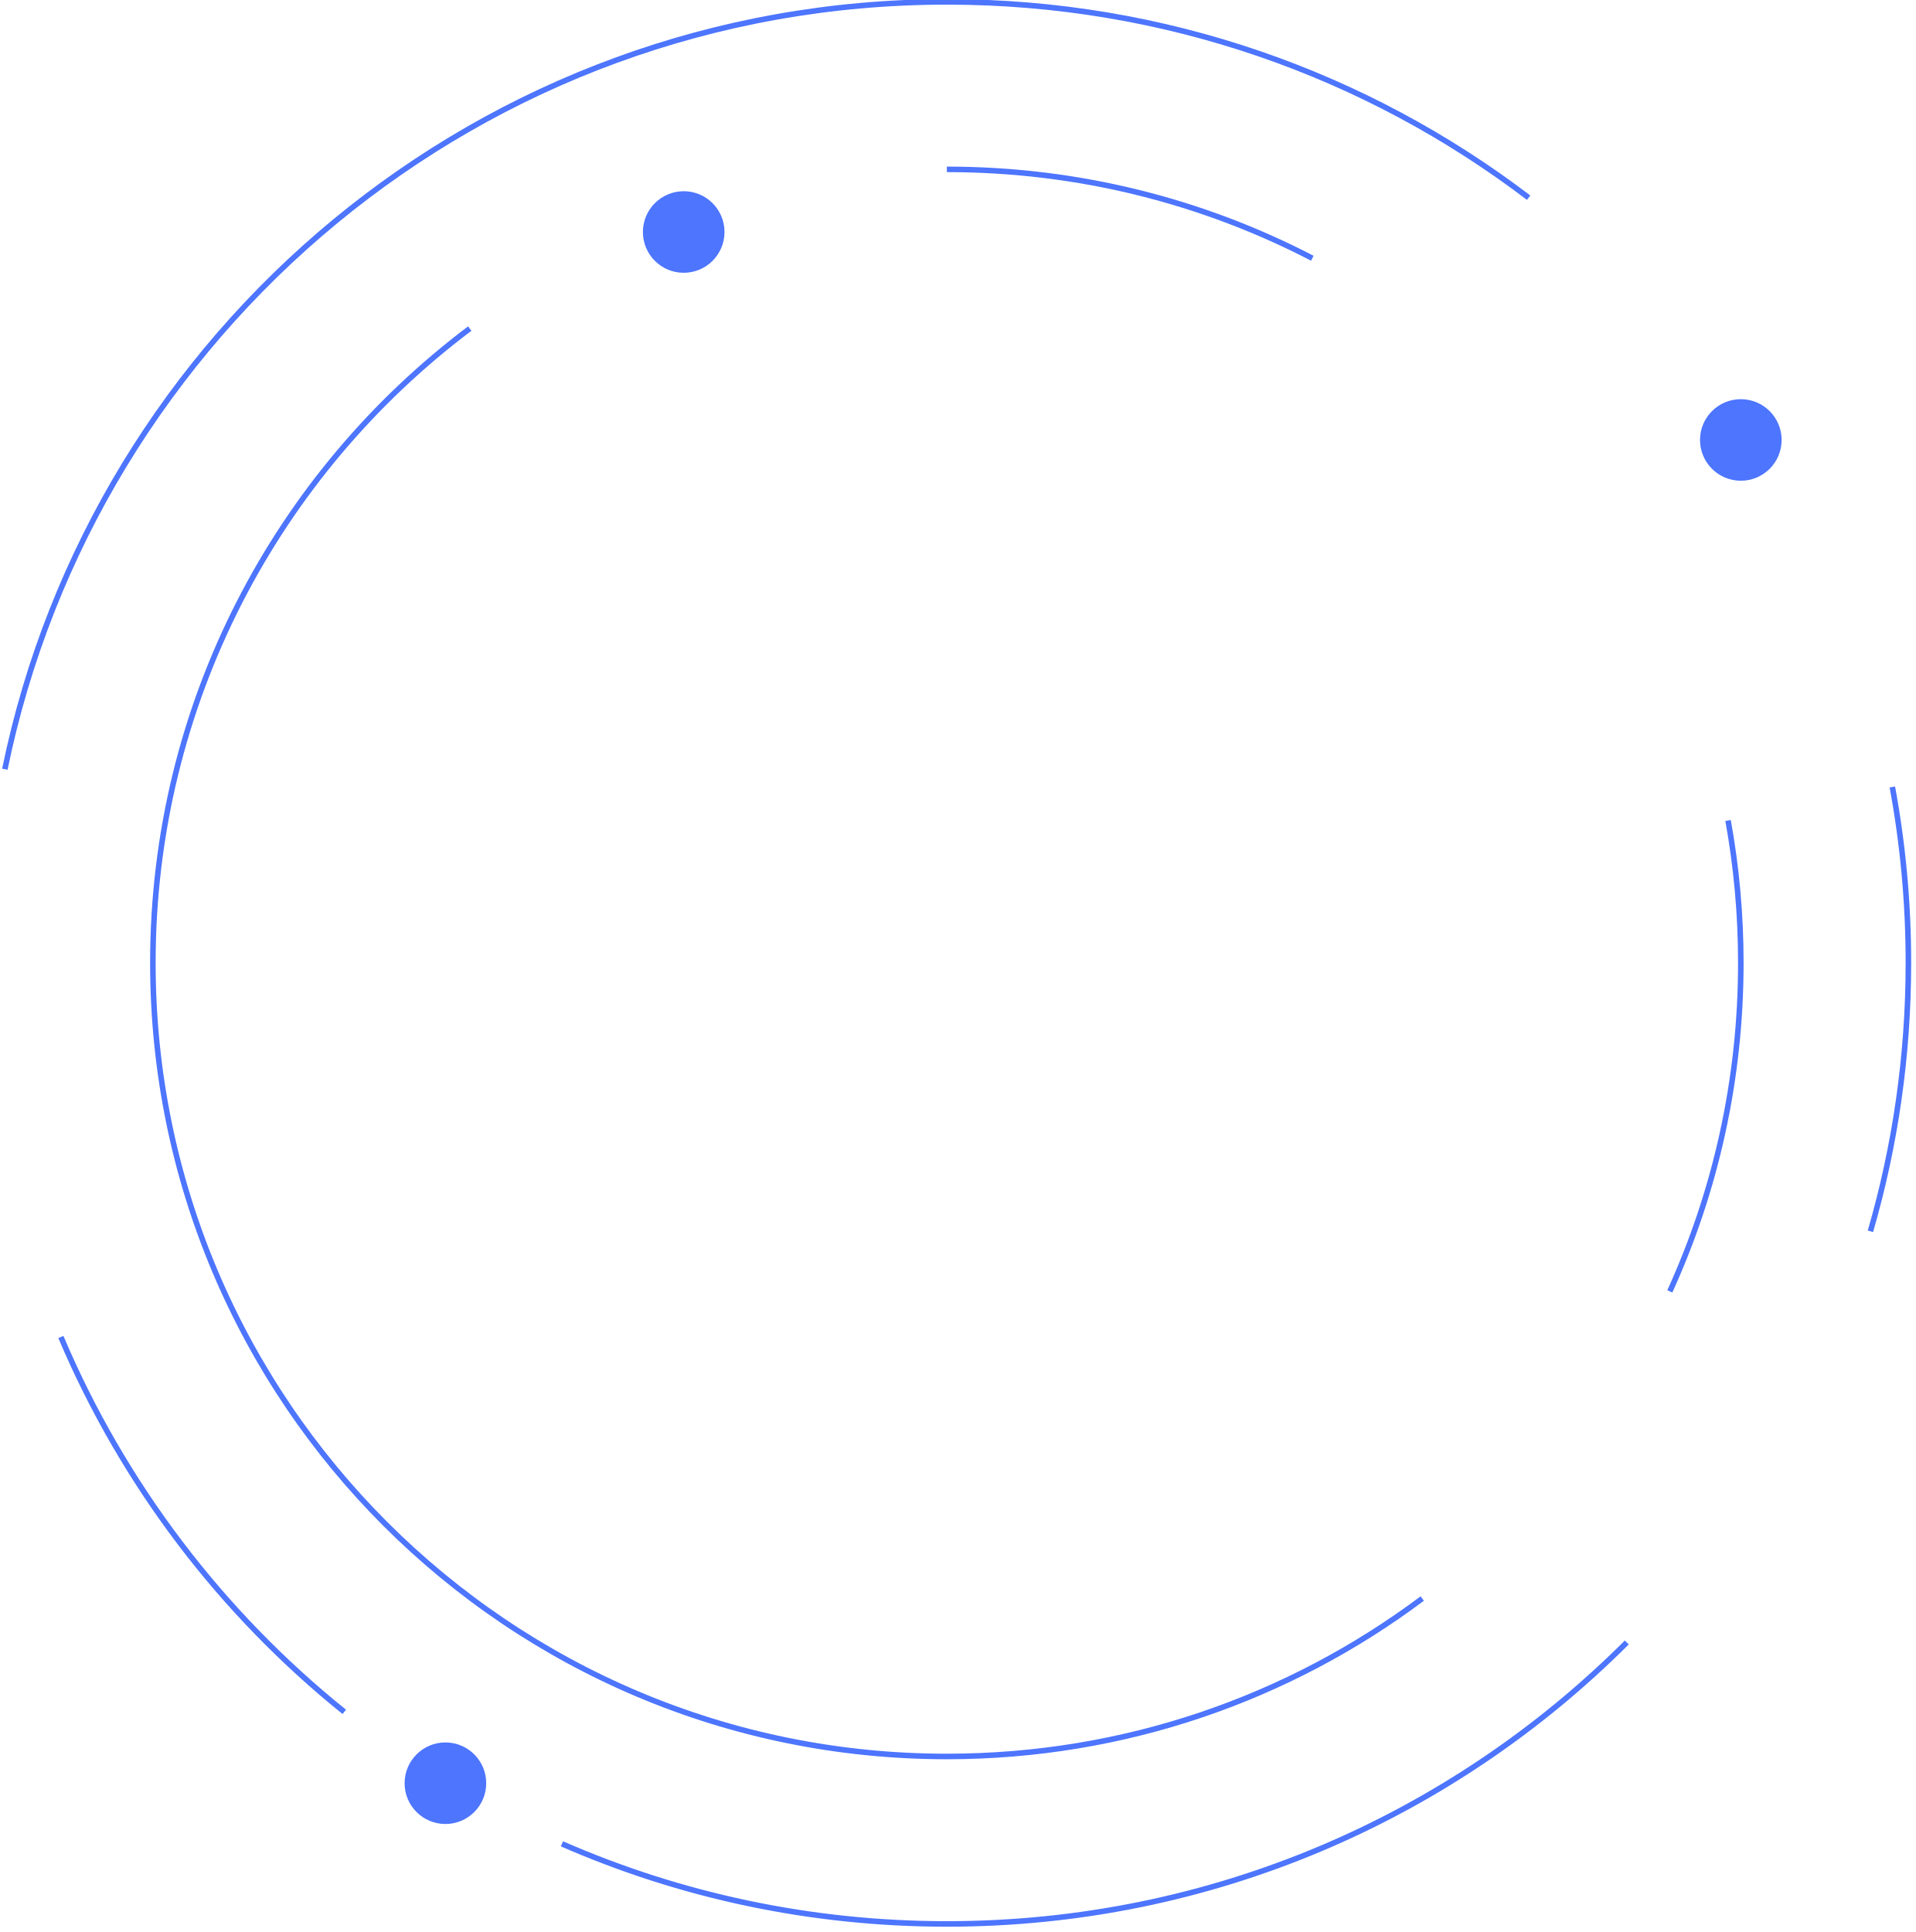
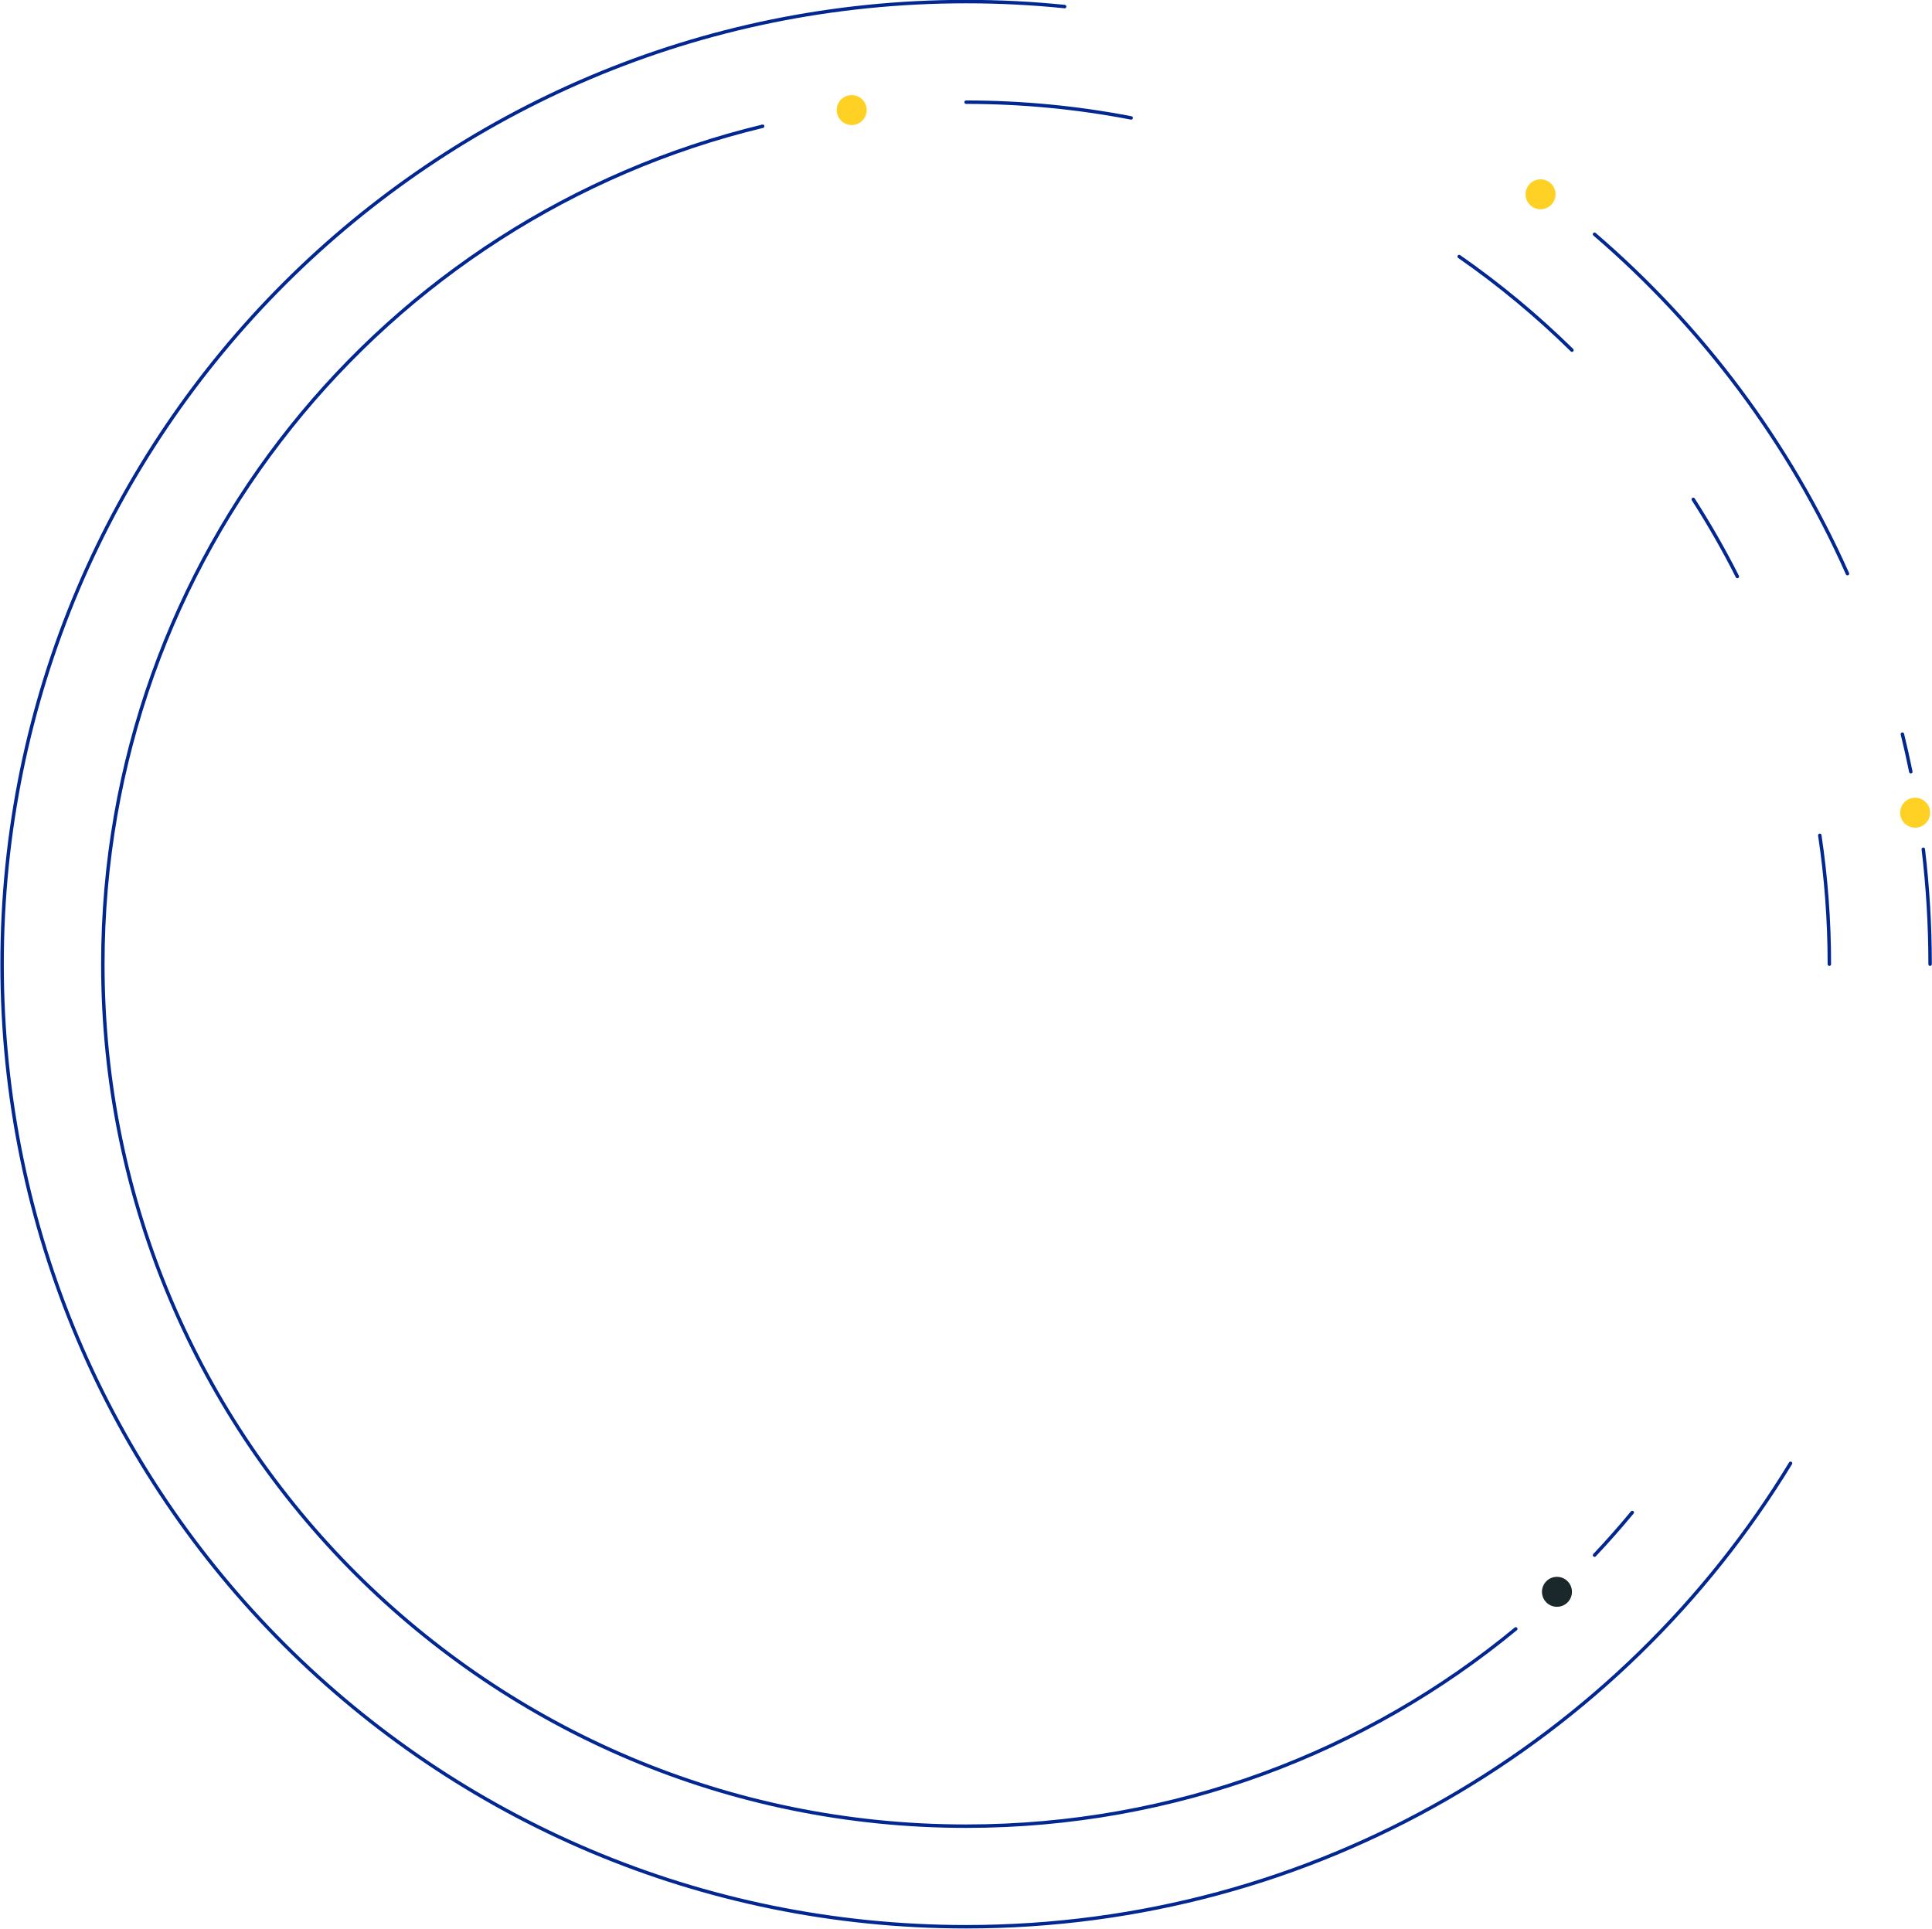
- <svg xmlns="http://www.w3.org/2000/svg" width="346" height="349" viewBox="0 0 346 349" fill="none">
-   <path d="M62.184 309.233C39.973 291.36 22.261 268.133 10.995 241.513" stroke="#4D75FE" stroke-miterlimit="10" />
-   <path d="M293.83 296.698C262.398 328.116 218.981 347.543 171.023 347.543C146.3 347.543 122.789 342.38 101.498 333.073" stroke="#4D75FE" stroke-miterlimit="10" />
-   <path d="M341.794 142.158C343.703 152.463 344.697 163.086 344.697 173.941C344.697 190.768 342.302 207.035 337.834 222.424" stroke="#4D75FE" stroke-miterlimit="10" />
-   <path d="M0.875 138.955C17.069 59.846 87.091 0.339 171.023 0.339C210.517 0.339 246.929 13.514 276.102 35.71" stroke="#4D75FE" stroke-miterlimit="10" />
-   <path d="M312.123 148.214C313.635 156.559 314.428 165.158 314.428 173.941C314.428 195.107 309.839 215.2 301.602 233.279" stroke="#4D75FE" stroke-miterlimit="10" />
-   <path d="M171.022 30.594C194.825 30.594 217.273 36.392 237.031 46.65" stroke="#4D75FE" stroke-miterlimit="10" />
-   <path d="M256.884 288.765C232.95 306.681 203.221 317.293 171.017 317.293C91.818 317.293 27.612 253.114 27.612 173.946C27.612 127.107 50.087 85.509 84.849 59.355" stroke="#4D75FE" stroke-miterlimit="10" />
-   <path d="M314.428 86.841C318.499 86.841 321.798 83.543 321.798 79.474C321.798 75.405 318.499 72.107 314.428 72.107C310.358 72.107 307.058 75.405 307.058 79.474C307.058 83.543 310.358 86.841 314.428 86.841Z" fill="#4D75FE" />
-   <path d="M80.45 329.49C84.521 329.49 87.82 326.192 87.82 322.123C87.82 318.054 84.521 314.756 80.45 314.756C76.38 314.756 73.08 318.054 73.08 322.123C73.08 326.192 76.38 329.49 80.45 329.49Z" fill="#4D75FE" />
-   <path d="M123.492 49.276C127.563 49.276 130.862 45.978 130.862 41.909C130.862 37.84 127.563 34.542 123.492 34.542C119.422 34.542 116.122 37.84 116.122 41.909C116.122 45.978 119.422 49.276 123.492 49.276Z" fill="#4D75FE" />
+ <svg xmlns="http://www.w3.org/2000/svg" width="560" height="559" viewBox="0 0 560 559" fill="none">
+   <path d="M519 424.123C469.992 504.66 381.299 558.449 280.032 558.449C125.713 558.449 0.605 433.542 0.605 279.45C0.605 125.358 125.704 0.46 280.023 0.46C289.668 0.46 299.202 0.947 308.589 1.904" stroke="#022791" stroke-miterlimit="10" stroke-linecap="round" />
+   <path d="M557.479 246.154C558.777 257.071 559.45 268.192 559.45 279.459" stroke="#022791" stroke-miterlimit="10" stroke-linecap="round" />
+   <path d="M551.417 212.784C552.301 216.38 553.112 220.013 553.858 223.665" stroke="#022791" stroke-miterlimit="10" stroke-linecap="round" />
+   <path d="M462.181 67.89C493.372 94.683 518.567 128.237 535.499 166.27" stroke="#022791" stroke-miterlimit="10" stroke-linecap="round" />
+   <path d="M439.353 472.118C396.076 507.833 340.564 529.301 280.032 529.301C141.834 529.301 29.808 417.446 29.808 279.459C29.808 161.754 111.324 63.061 221.067 36.589" stroke="#022791" stroke-miterlimit="10" stroke-linecap="round" />
+   <path d="M473.115 438.38C469.605 442.62 465.966 446.75 462.189 450.751" stroke="#022791" stroke-miterlimit="10" stroke-linecap="round" />
+   <path d="M527.475 242.116C529.299 254.294 530.247 266.766 530.247 279.459" stroke="#022791" stroke-miterlimit="10" stroke-linecap="round" />
+   <path d="M490.802 144.747C495.426 151.949 499.701 159.408 503.579 167.098" stroke="#022791" stroke-miterlimit="10" stroke-linecap="round" />
+   <path d="M422.946 74.356C434.609 82.477 445.543 91.556 455.64 101.489" stroke="#022791" stroke-miterlimit="10" stroke-linecap="round" />
+   <path d="M280.023 29.617C296.384 29.617 312.385 31.19 327.87 34.179" stroke="#022791" stroke-miterlimit="10" stroke-linecap="round" />
+   <path d="M451.292 465.716C453.694 465.716 455.64 463.772 455.64 461.375C455.64 458.977 453.694 457.033 451.292 457.033C448.891 457.033 446.944 458.977 446.944 461.375C446.944 463.772 448.891 465.716 451.292 465.716Z" fill="#1A282B" />
+   <path d="M555.111 239.899C557.513 239.899 559.459 237.955 559.459 235.558C559.459 233.16 557.513 231.216 555.111 231.216C552.71 231.216 550.763 233.16 550.763 235.558C550.763 237.955 552.71 239.899 555.111 239.899Z" fill="#FFD125" />
+   <path d="M246.87 36.24C249.271 36.24 251.218 34.296 251.218 31.898C251.218 29.501 249.271 27.557 246.87 27.557C244.468 27.557 242.521 29.501 242.521 31.898C242.521 34.296 244.468 36.24 246.87 36.24Z" fill="#FFD125" />
+   <path d="M446.539 60.66C448.941 60.66 450.888 58.716 450.888 56.319C450.888 53.921 448.941 51.977 446.539 51.977C444.138 51.977 442.191 53.921 442.191 56.319C442.191 58.716 444.138 60.66 446.539 60.66Z" fill="#FFD125" />
</svg>
